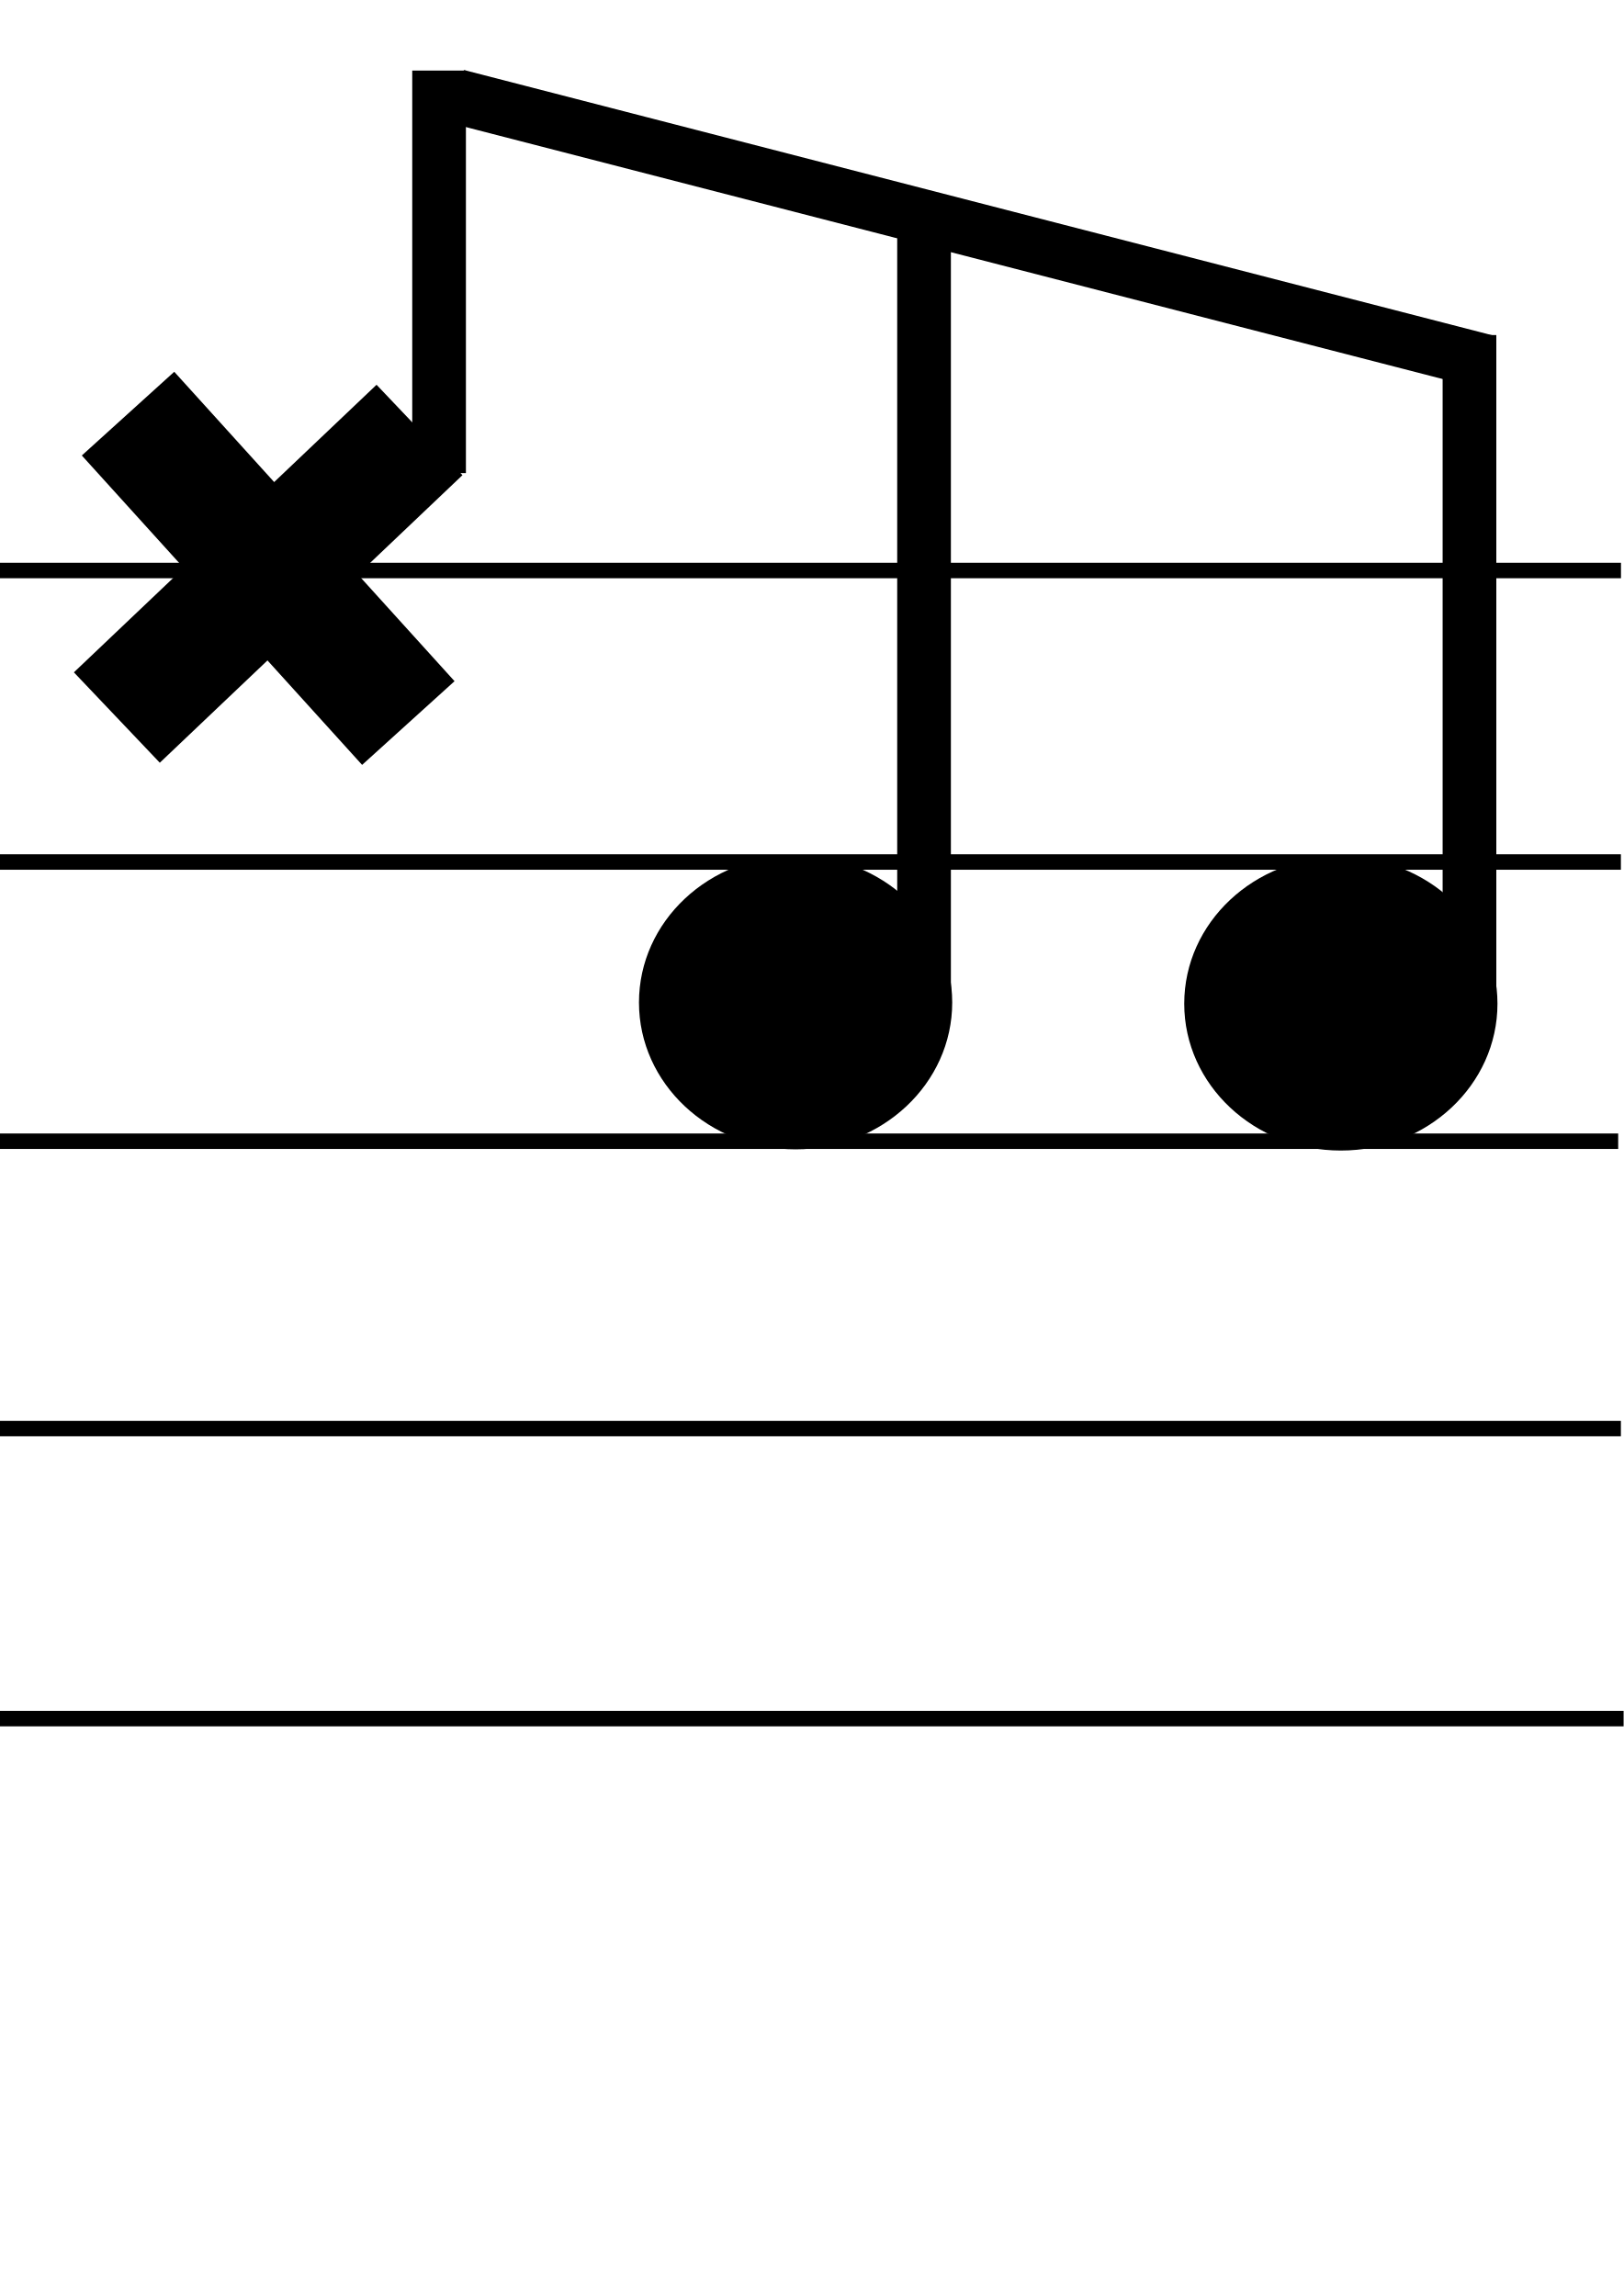
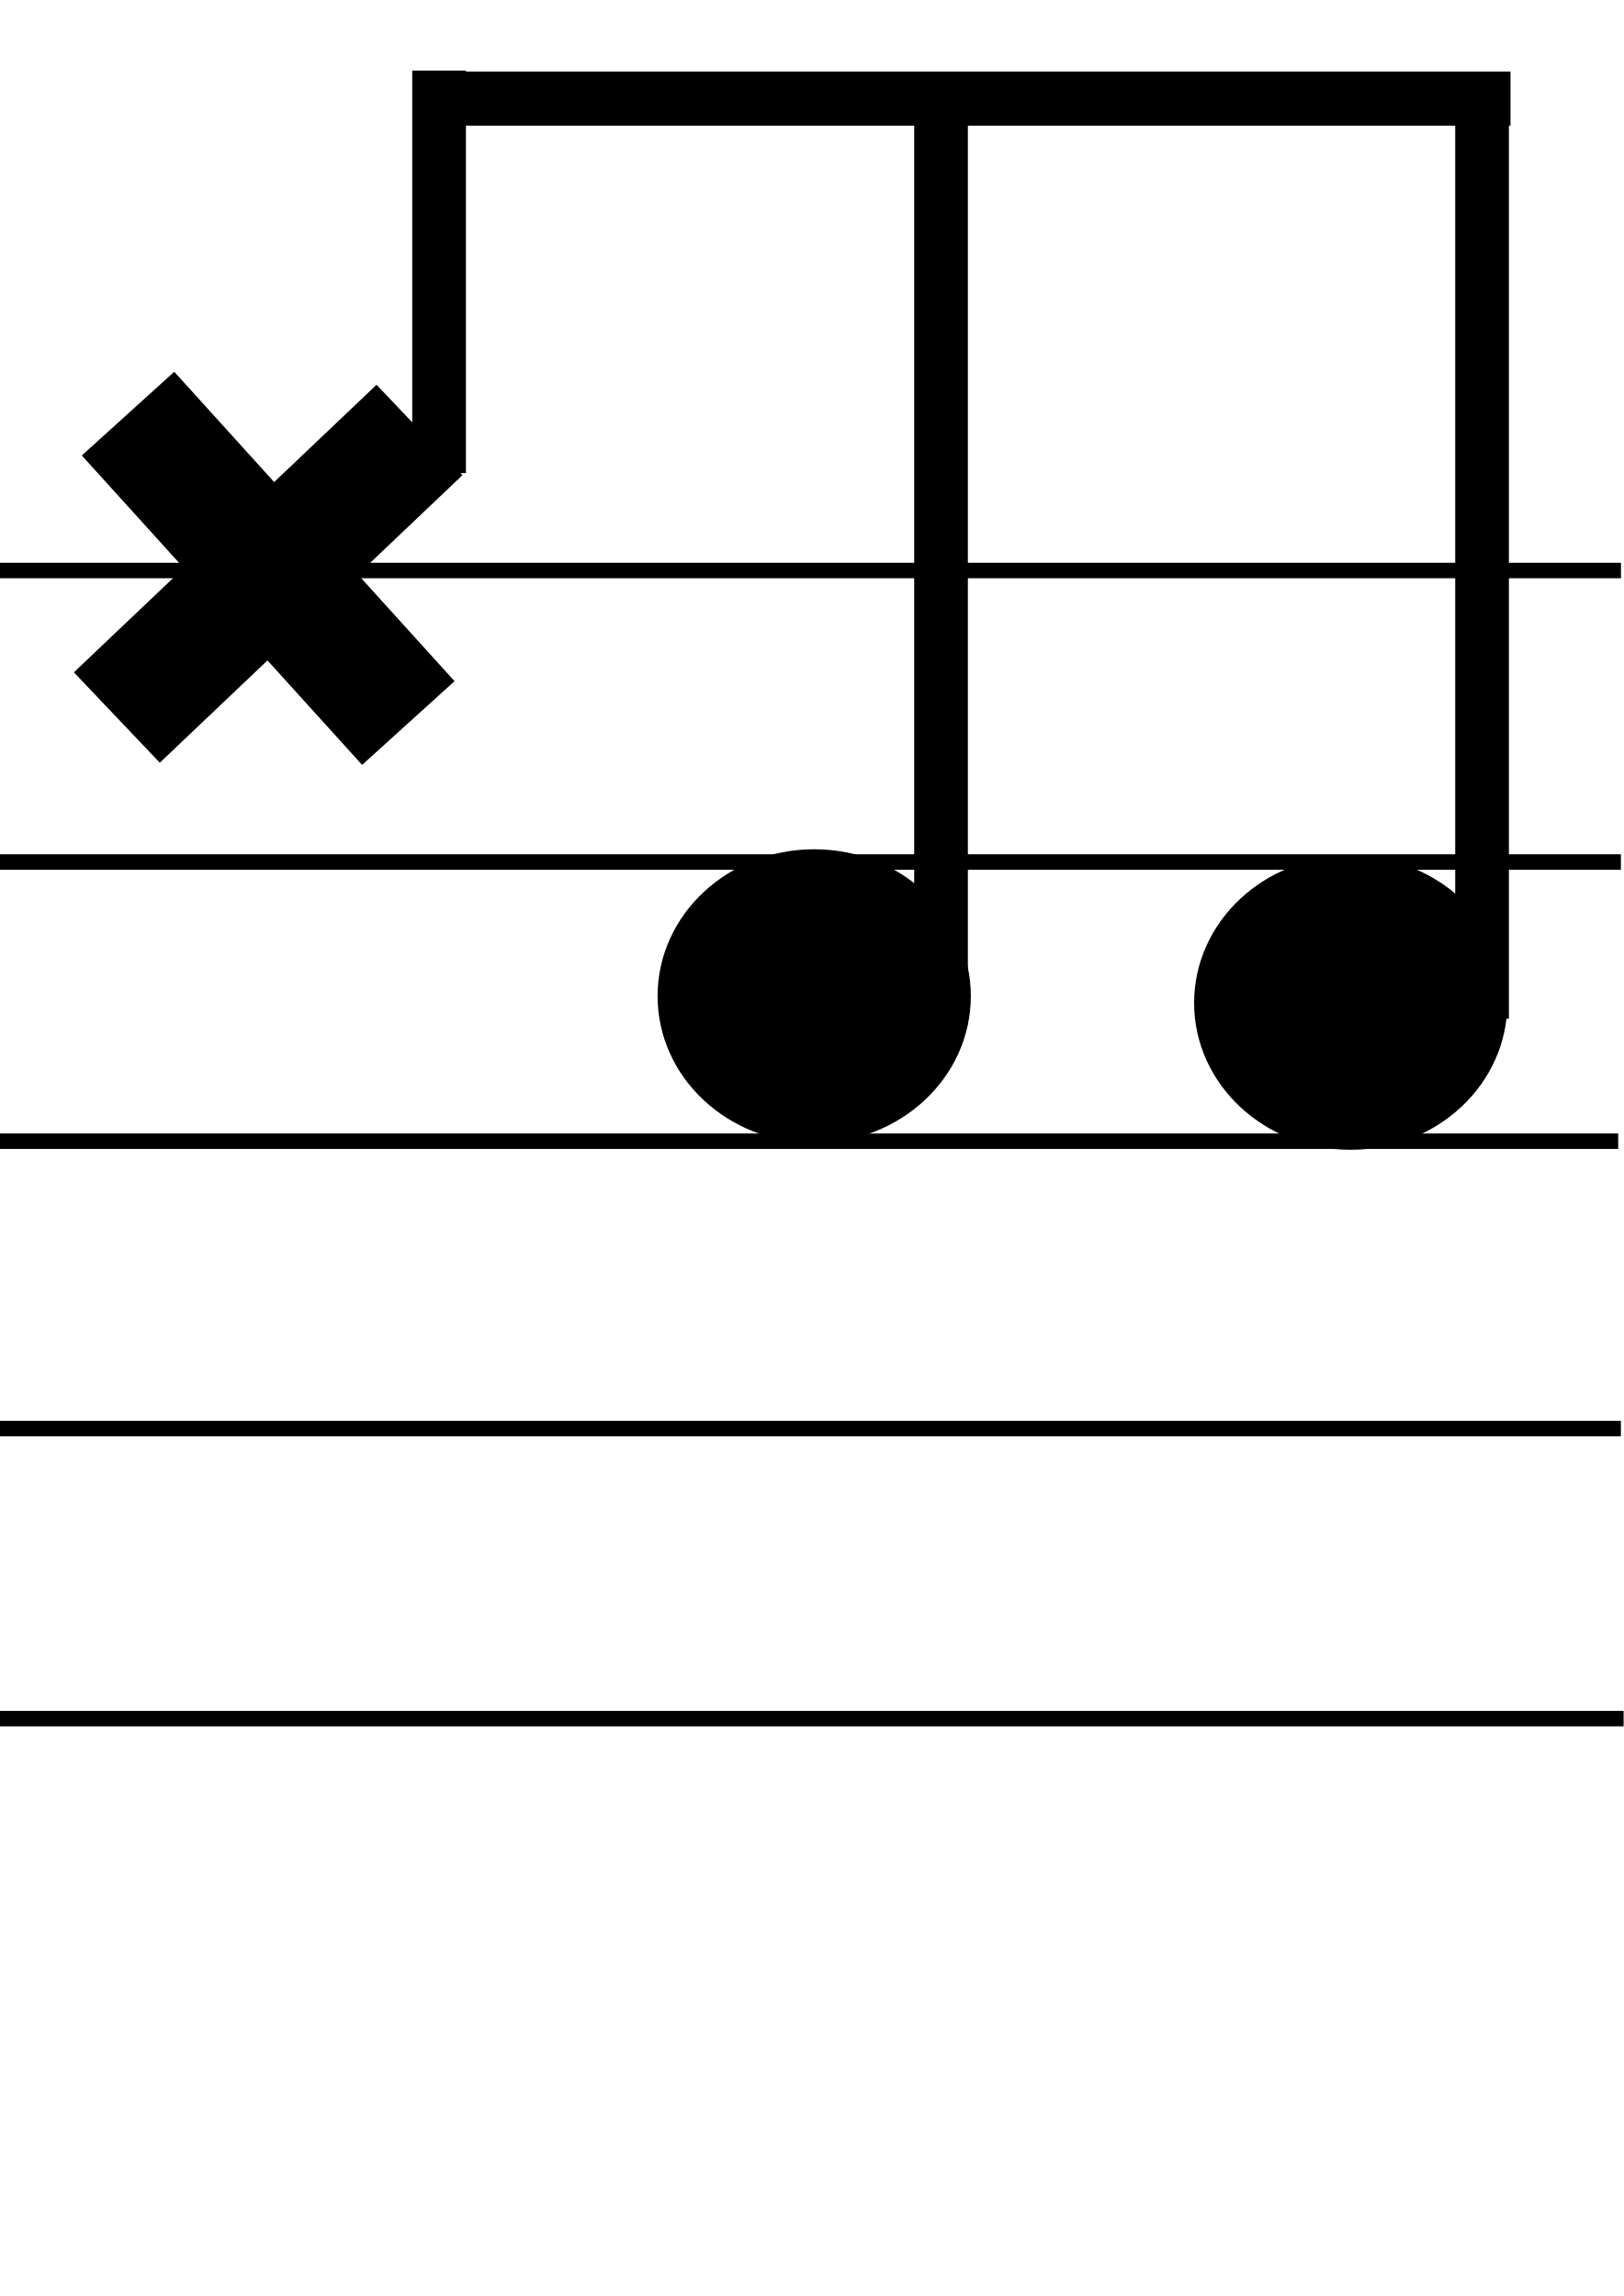
<svg xmlns="http://www.w3.org/2000/svg" width="210mm" height="297mm" viewBox="0 0 210 297" version="1.1" id="svg5" xml:space="preserve">
  <defs id="defs2" />
  <g id="layer1" style="display:inline" transform="translate(-0.2077924,-0.3506494)">
    <rect style="display:inline;fill:#000000;stroke-width:0.265" id="rect707-3-8" width="210" height="2" x="0.195" y="221.662" />
    <rect style="display:inline;fill:#000000;stroke-width:0.265" id="rect707-3-8-4" width="210" height="2" x="-0.156" y="184.143" />
    <rect style="display:inline;fill:#000000;stroke-width:0.265" id="rect707-3" width="210" height="2" x="-0.506" y="146.974" />
    <rect style="display:inline;fill:#000000;stroke-width:0.265" id="rect707-3-8-4-4" width="210" height="2" x="-0.156" y="110.857" />
    <rect style="fill:#000000;stroke-width:0.265" id="rect707" width="210" height="2" x="-0.145" y="73.148" />
  </g>
  <g id="g836" transform="translate(-104.4487,157.102)">
    <g id="g779-3-1" transform="translate(104.4189,-111.6377)">
      <rect style="fill:#000000;stroke-width:0.265" id="rect753-1-6" width="54" height="16.13" x="17.096" y="-14.962" transform="rotate(47.83112)" />
      <rect style="fill:#000000;stroke-width:0.265" id="rect753-4-3-3" width="54" height="16.13" x="-32.357" y="-52.821" transform="rotate(136.4595)" />
    </g>
-     <ellipse style="fill:#000000;stroke-width:0.307" id="path833" cx="277.866" cy="-27.269" rx="20.256" ry="18.995" />
-     <ellipse style="fill:#000000;stroke-width:0.307" id="path833-3" cx="207.346" cy="-27.426" rx="20.256" ry="18.995" />
+     <ellipse style="fill:#000000;stroke-width:0.307" id="path833" cx="279.145" cy="-27.372" rx="20.256" ry="18.995" />
+     <ellipse style="fill:#000000;stroke-width:0.307" id="path833-8-2" cx="209.753" cy="-28.25" rx="20.256" ry="18.995" />
  </g>
  <g id="g852" transform="translate(92.23805,4.067995)">
    <rect style="fill:#000000;stroke-width:0.257" id="rect849" width="6.943" height="52.071" x="-38.922" y="5.06" />
-     <rect style="display:none;fill:#000000;stroke-width:0.265" id="rect906" width="6.943" height="66.202" x="99.676" y="166.661" transform="translate(-55.41987,-3.016047)" />
-     <rect style="fill:#000000;stroke-width:0.303" id="rect906-4" width="6.943" height="86.539" x="94.343" y="39.273" />
-     <rect style="fill:#000000;stroke-width:0.329" id="rect906-4-9" width="6.943" height="102.656" x="23.801" y="24.071" />
-     <rect style="fill:#000000;stroke-width:0.404" id="rect906-4-4" width="7.779" height="137.789" x="-21.921" y="-24.107" transform="matrix(0.6270674,-0.778965,0.9682935,0.2498152,0,0)" ry="0" />
+     <rect style="display:none;fill:#000000;stroke-width:0.265" id="rect906" width="6.943" height="66.202" x="-38.558" y="50.403" />
+     <rect style="display:inline;fill:#000000;stroke-width:0.36" id="rect906-4" width="6.943" height="122.306" x="95.972" y="5.405" />
+     <rect style="display:inline;fill:#000000;stroke-width:0.36" id="rect906-4-4" width="6.943" height="122.306" x="25.999" y="6.217" />
+     <rect style="display:none;fill:#000000;stroke-width:0.303" id="rect906-4-3" width="6.943" height="86.539" x="-39.055" y="40.337" />
  </g>
-   <g id="g980" transform="translate(116.1704,-43.0622)" style="display:none">
-     <path style="display:none;fill:#000000;stroke-width:0.265" id="path977" d="m 26.458,88.478 c 4.273,3.503 9.042,6.255 13.926,8.798 5.006,2.668 10.549,3.545 16.126,4.001 3.173,0.217 6.369,0.126 9.53,-0.219 -5.796,0.326 0.32,0.279 -4.43,-13.991 -0.116,-0.35 -0.655,0.34 -0.977,0.52 -1.664,0.935 -3.153,2.021 -4.651,3.201 -2.371,1.93 -4.387,4.255 -5.93,6.898 -0.927,1.59 -1.456,2.861 -2.205,4.516 -1.577,3.673 -2.784,7.483 -4.004,11.284 -0.7,2.283 -1.405,4.559 -1.892,6.899 -0.394,2.111 -0.528,4.254 -0.577,6.397 -0.022,1.441 -0.014,2.882 -0.009,4.323 0,0 15,-0.052 15,-0.052 v 0 c -0.005,-1.317 -0.011,-2.633 0.006,-3.95 0.024,-1.258 0.084,-2.516 0.286,-3.76 0.334,-1.798 0.985,-3.512 1.469,-5.272 1.05,-3.27 2.075,-6.553 3.405,-9.724 0.969,-2.184 1.872,-4.377 3.843,-5.864 0.752,-0.628 1.484,-1.185 2.337,-1.672 0.217,-0.124 0.696,-0.108 0.658,-0.355 -2.272,-14.747 1.896,-14.54 -4.063,-14.299 -2.182,0.304 -4.422,0.256 -6.615,0.165 -3.581,-0.271 -7.166,-0.645 -10.394,-2.359 -1.207,-0.626 -3.221,-1.651 -4.399,-2.337 -2.757,-1.604 -5.317,-3.496 -7.841,-5.439 0,0 -8.602,12.288 -8.602,12.288 z" />
+   <g id="g980" transform="translate(123.3608,-28.92925)" style="display:inline">
+     <path style="display:none;fill:#000000;stroke-width:0.265" id="path977" d="m -40.488,88.23 c 4.273,3.503 9.042,6.255 13.926,8.798 5.006,2.668 10.549,3.545 16.126,4.001 3.173,0.217 6.369,0.126 9.53,-0.219 -5.796,0.326 0.32,0.279 -4.43,-13.991 -0.116,-0.35 -0.655,0.34 -0.977,0.52 -1.664,0.935 -3.153,2.021 -4.651,3.201 -2.371,1.93 -4.387,4.255 -5.93,6.898 -0.927,1.59 -1.456,2.861 -2.205,4.516 -1.577,3.673 -2.784,7.483 -4.004,11.284 -0.7,2.283 -1.405,4.559 -1.892,6.899 -0.394,2.111 -0.528,4.254 -0.577,6.397 -0.022,1.441 -0.014,2.882 -0.009,4.323 0,0 15,-0.052 15,-0.052 v 0 c -0.005,-1.317 -0.011,-2.633 0.006,-3.95 0.024,-1.258 0.084,-2.516 0.286,-3.76 0.334,-1.798 0.985,-3.512 1.469,-5.272 1.05,-3.27 2.075,-6.553 3.405,-9.724 0.969,-2.184 1.872,-4.377 3.843,-5.864 0.752,-0.628 1.484,-1.185 2.337,-1.672 0.217,-0.124 0.696,-0.108 0.658,-0.355 -2.272,-14.747 1.896,-14.54 -4.063,-14.299 -2.182,0.304 -4.422,0.256 -6.615,0.165 -3.581,-0.271 -7.166,-0.645 -10.394,-2.359 -1.207,-0.626 -3.221,-1.651 -4.399,-2.337 -2.757,-1.604 -5.317,-3.496 -7.841,-5.439 0,0 -8.602,12.288 -8.602,12.288 z" />
    <path style="display:none;fill:#000000;stroke-width:0.265" id="path356" d="m 86.707,58.259 c 8.48,10.49 20.115,17.787 28.993,27.893 -2.314,-1.751 1.644,-9.553 -3.298,-5.663 -6.262,3.785 -13.245,6.895 -18.376,12.178 -3.753,5.829 0.479,12.797 6.326,15.069 3.39,1.892 11.206,5.389 12.043,5.858 -5.256,-2.555 3.701,-12.071 -2.414,-10.469 -9.344,2.143 -19.104,6.771 -23.342,15.916 -3.707,6.672 -1.061,15.99 6.104,19.067 5.017,2.404 12.047,5.635 16.823,4.897 0.992,-4.246 4.245,-10.149 2.461,-13.677 -2.796,-2.572 -12.455,-1.132 -10.868,-5.573 5.144,-6.343 14.547,-4.743 20.779,-9.074 3.165,-4.036 3.514,-11.977 -2.149,-13.963 -4.011,-1.354 -9.656,-6.565 -12.899,-4.998 2.526,2.25 -3.551,8.251 0.849,5.039 6.478,-4.805 14.563,-7.422 20.339,-13.145 3.998,-5.711 -0.461,-12.114 -5.135,-15.638 -7.295,-7.195 -15.408,-13.505 -22.634,-20.774 -5.504,-0.702 -8.704,5.486 -13.602,7.056 z" transform="translate(-72.81468,178.7843)" />
  </g>
  <g id="g993" style="display:none">
    <path style="display:inline;fill:#000000;stroke-width:0.265" id="path990" d="m 68.694,17.255 c 1.078,-0.199 2.175,-0.462 3.277,-0.43 0.739,-0.044 1.317,0.294 1.948,0.611 0.364,0.234 0.769,0.399 1.129,0.639 0.211,0.141 -0.226,-0.201 0.12,0.226 0.532,0.857 0.795,1.878 1.099,2.837 0.389,1.39 0.459,2.834 0.513,4.267 -0.052,1.248 -0.342,2.472 -0.517,3.707 -0.418,2.718 0.278,4.124 2.382,5.851 1.389,1.061 3.023,1.478 4.727,1.66 1.022,0.084 2.048,0.071 3.072,0.067 0.148,-7.94e-4 0.297,-0.002 0.445,-0.003 0,0 -0.041,-7 -0.041,-7 v 0 c -0.146,7.94e-4 -0.292,0.002 -0.438,0.003 -0.782,0.004 -1.564,0.016 -2.345,-0.032 -0.34,-0.029 -0.682,-0.05 -1.013,-0.133 -0.093,-0.073 -0.161,-0.235 -0.279,-0.22 -0.089,0.011 0.096,0.154 0.126,0.239 0.384,1.09 0.19,0.45 0.206,1.42 0.005,0.293 0.073,-1.24 0.09,-0.876 0.229,-1.646 0.632,-3.279 0.58,-4.953 C 83.694,23.069 83.539,20.996 82.936,19.006 82.337,17.144 81.733,15.23 80.452,13.709 79.426,12.556 78.412,11.84 77.042,11.171 75.423,10.367 73.738,9.775 71.901,9.825 c -1.653,0.04 -3.294,0.26 -4.905,0.638 0,0 1.698,6.791 1.698,6.791 z" />
  </g>
-   <g id="g1228" style="display:none">
-     <rect style="fill:#000000;stroke-width:0.265" id="rect1230" width="138.738" height="7" x="34.308" y="290.672" />
-     <rect style="fill:#000000;stroke-width:0.265" id="rect1225" width="68.238" height="7" x="35.062" y="280.492" />
+   <g id="g1228" style="display:inline" transform="translate(22.31519,-281.4193)">
+     <rect style="display:inline;fill:#000000;stroke-width:0.265" id="rect1230" width="138.738" height="7" x="34.308" y="290.672" />
+     <rect style="display:none;fill:#000000;stroke-width:0.265" id="rect1225" width="68.238" height="7" x="53.646" y="9.09" />
  </g>
</svg>
